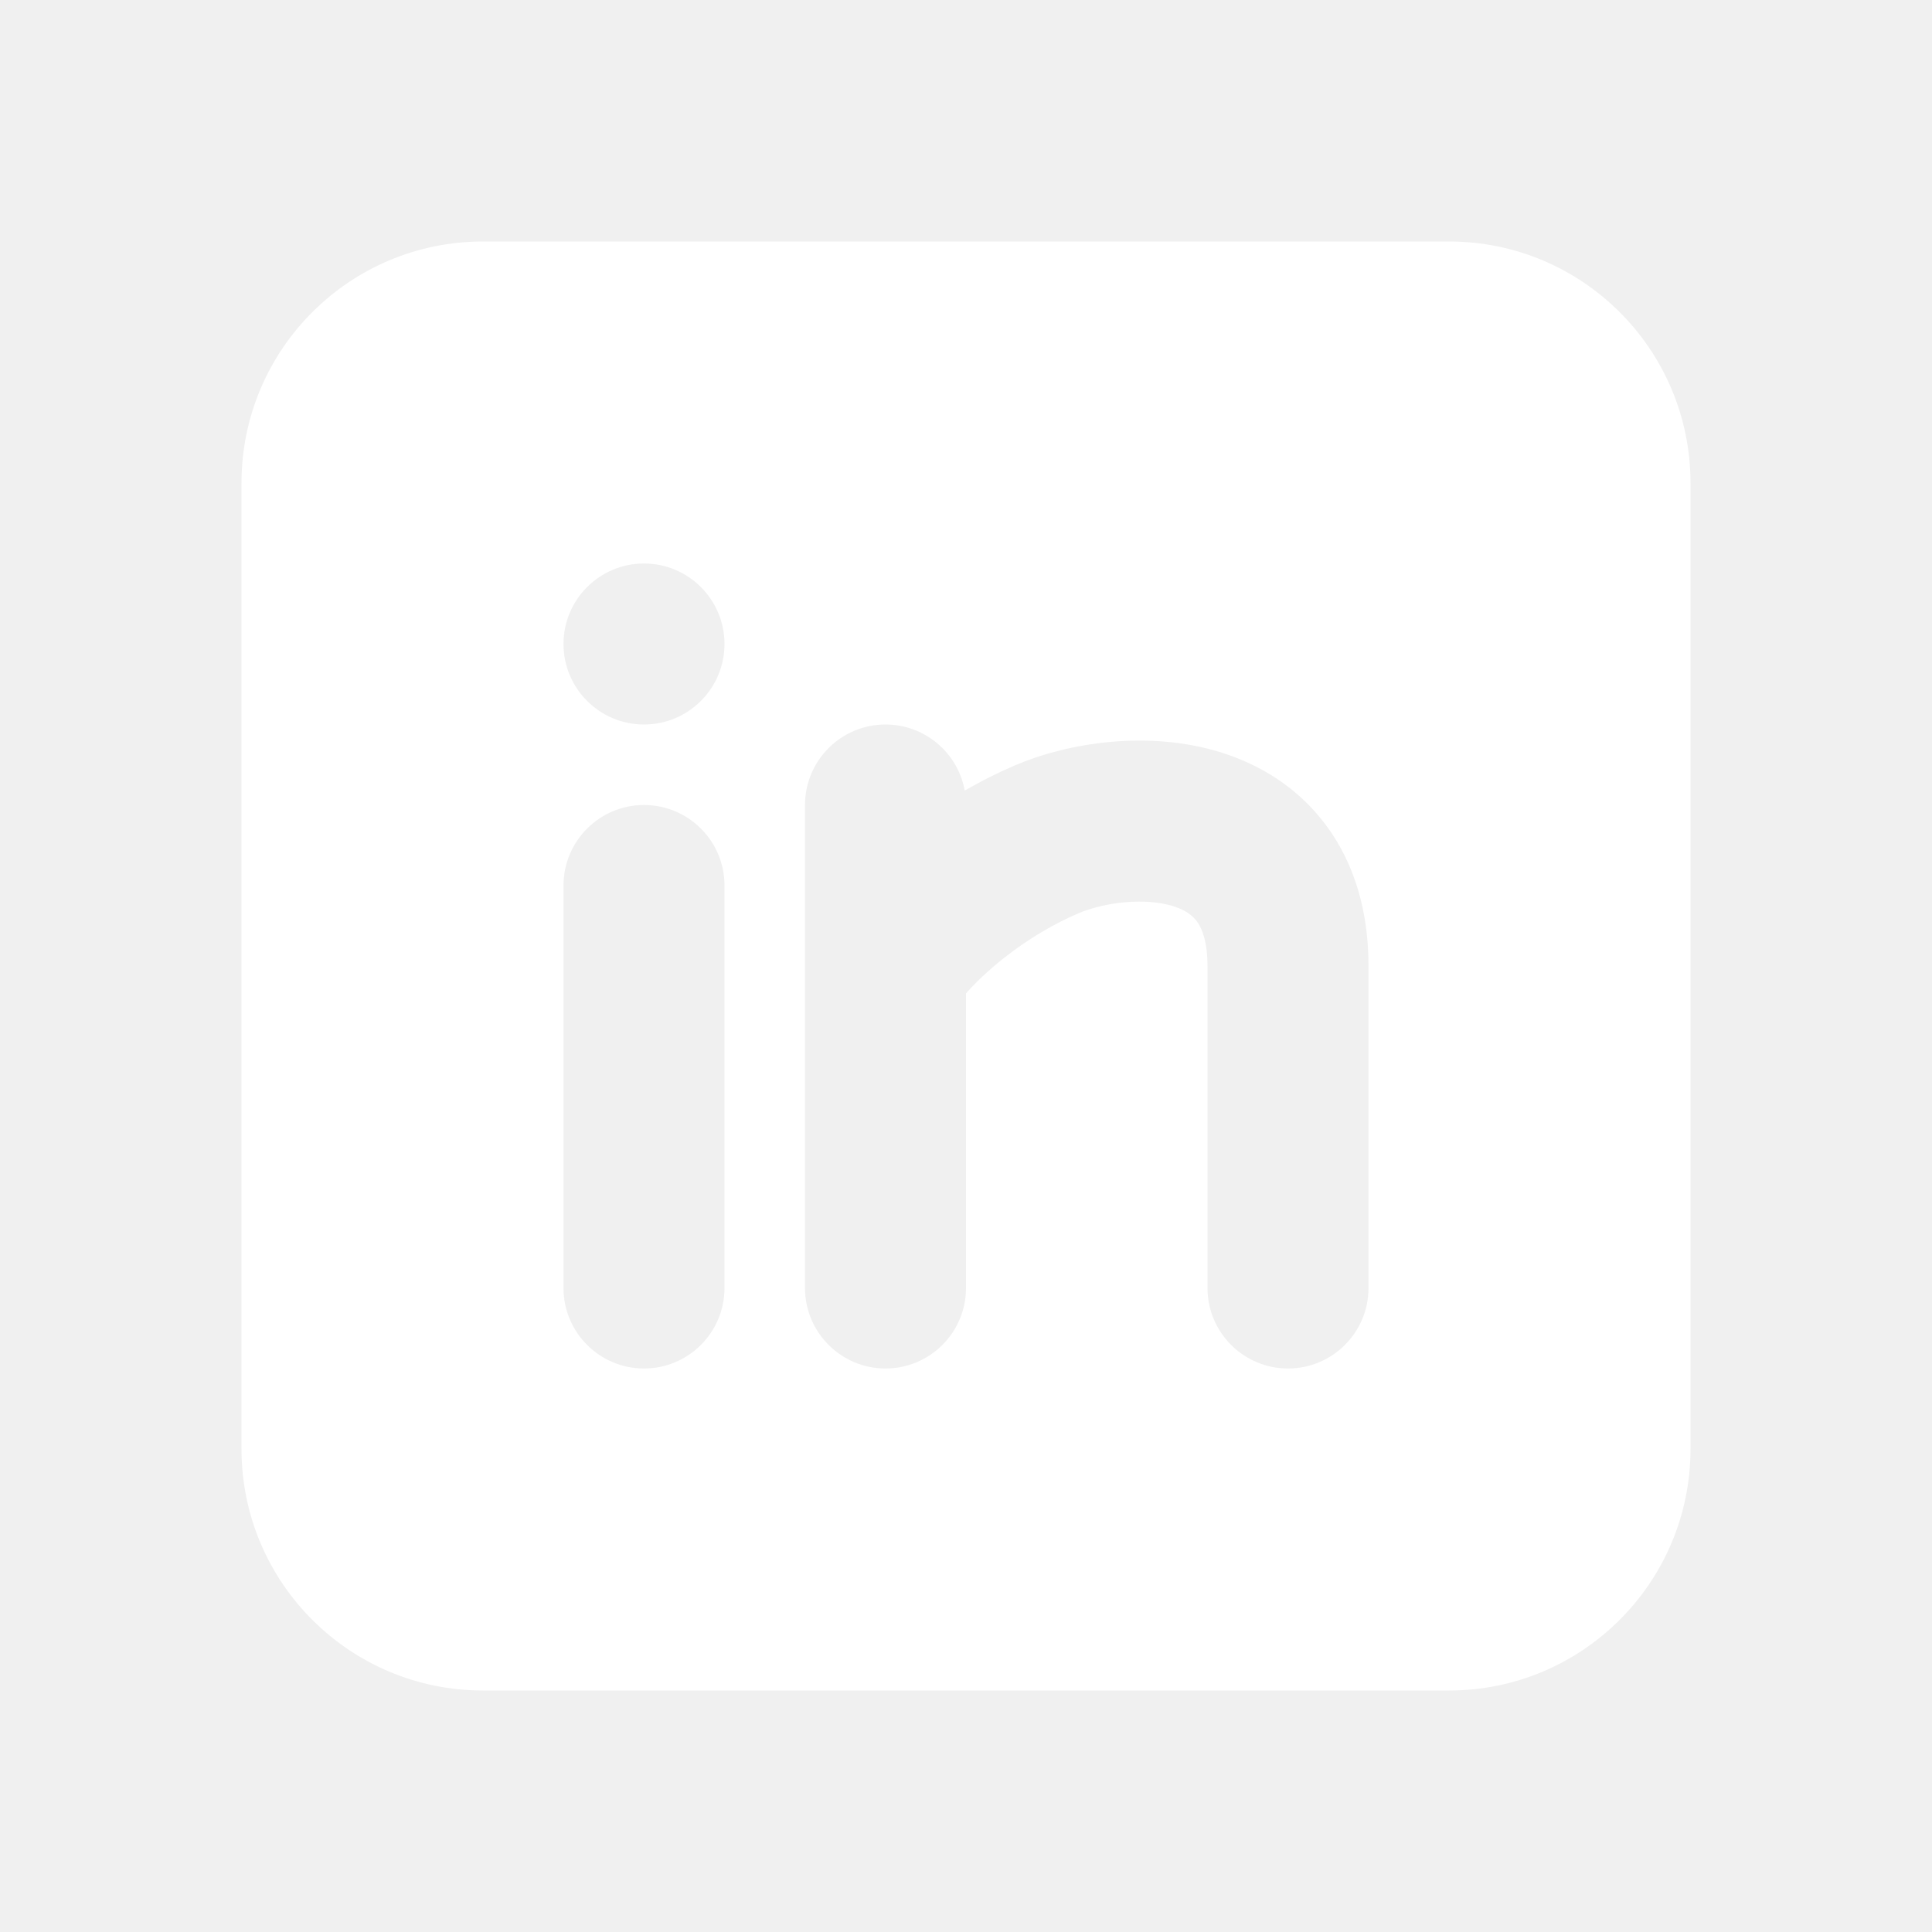
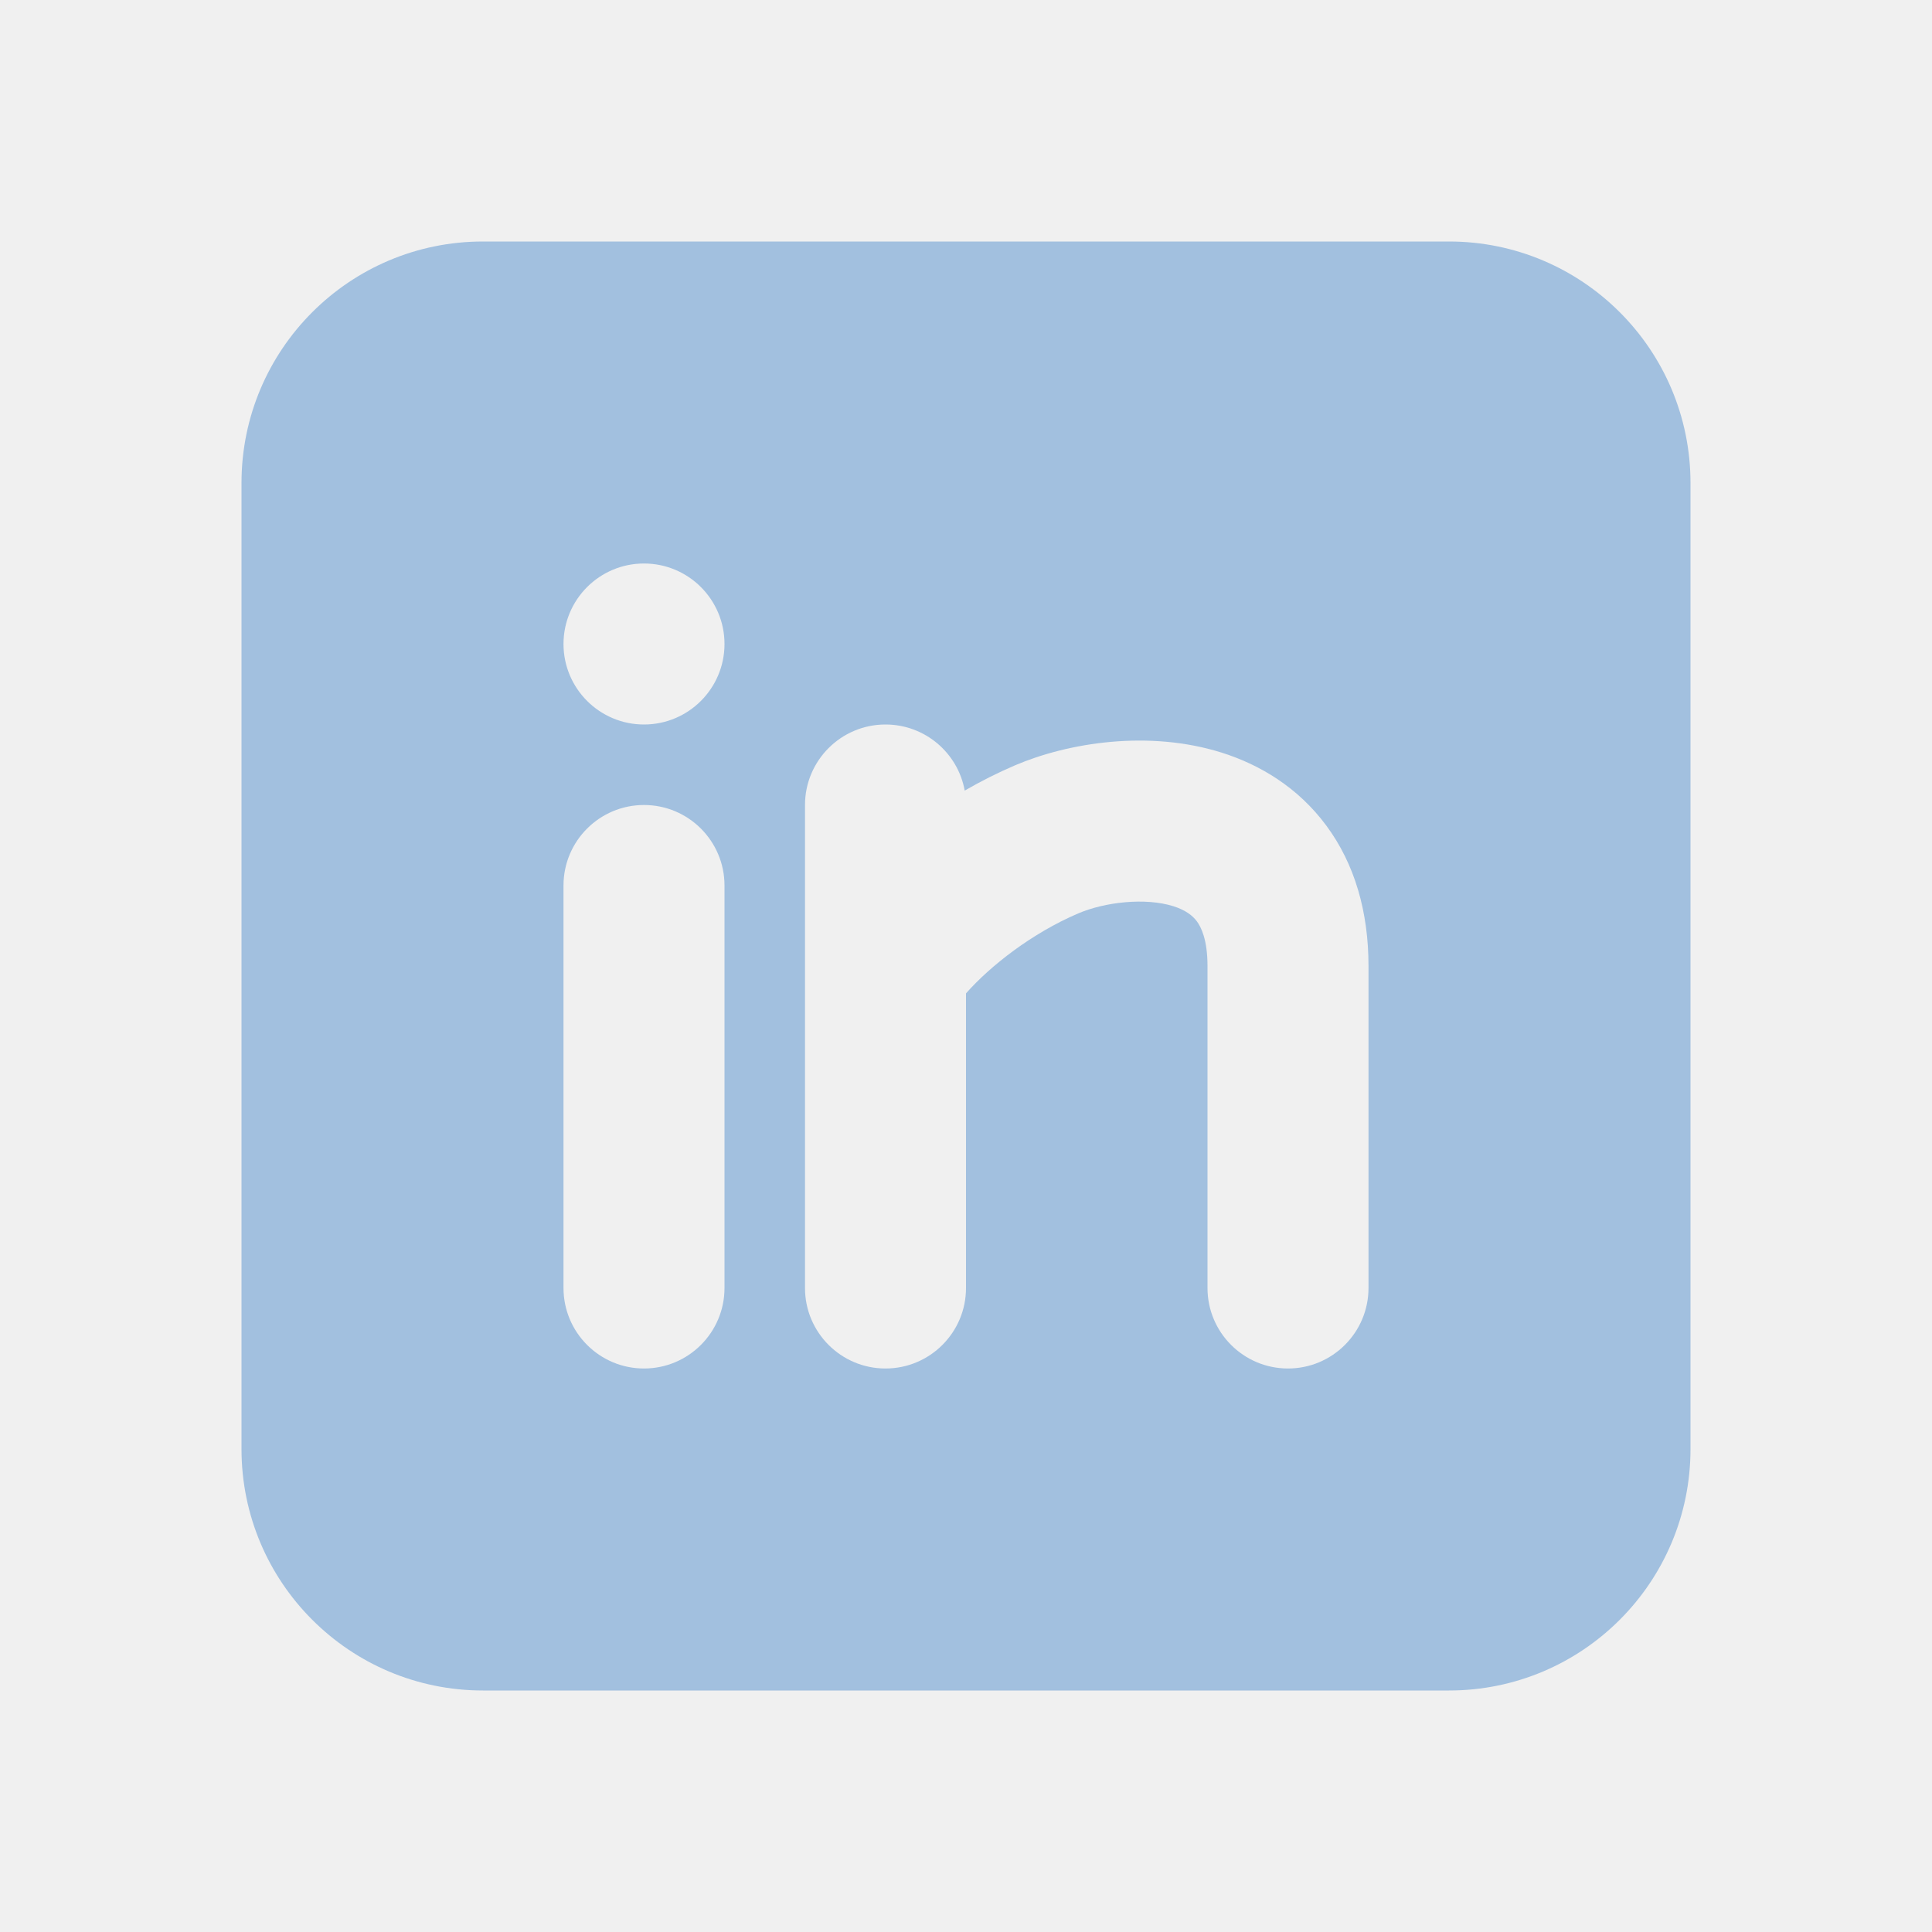
- <svg xmlns="http://www.w3.org/2000/svg" width="2em" height="2em" viewBox="0 0 24 24" version="1.1" fill="#ffffff">
+ <svg xmlns="http://www.w3.org/2000/svg" width="2em" height="2em" viewBox="0 0 24 24" version="1.1" fill="#a2c0df">
  <g id="SVGRepo_bgCarrier" stroke-width="0" />
  <g id="SVGRepo_tracerCarrier" stroke-linecap="round" stroke-linejoin="round" />
  <g id="SVGRepo_iconCarrier">
    <g id="页面-1" stroke="none" stroke-width="1" fill="none" fill-rule="evenodd">
      <g id="Brand" transform="translate(-336, -48)">
        <g id="linkedin_fill" transform="translate(336, 48)">
          <path d="M24,0 L24,24 L0,24 L0,0 L24,0 Z M12.593,23.258 L12.582,23.26 L12.511,23.295 L12.492,23.299 L12.492,23.299 L12.477,23.295 L12.406,23.26 C12.396,23.256 12.387,23.259 12.382,23.265 L12.378,23.276 L12.361,23.703 L12.366,23.723 L12.377,23.736 L12.48,23.81 L12.495,23.814 L12.495,23.814 L12.507,23.81 L12.611,23.736 L12.623,23.72 L12.623,23.72 L12.627,23.703 L12.61,23.276 C12.608,23.266 12.601,23.259 12.593,23.258 L12.593,23.258 Z M12.858,23.145 L12.845,23.147 L12.66,23.24 L12.65,23.25 L12.65,23.25 L12.647,23.261 L12.665,23.691 L12.67,23.703 L12.67,23.703 L12.678,23.71 L12.879,23.803 C12.891,23.807 12.902,23.803 12.908,23.795 L12.912,23.781 L12.878,23.167 C12.875,23.155 12.867,23.147 12.858,23.145 L12.858,23.145 Z M12.143,23.147 C12.133,23.142 12.122,23.145 12.116,23.153 L12.11,23.167 L12.076,23.781 C12.075,23.793 12.083,23.802 12.093,23.805 L12.108,23.803 L12.309,23.71 L12.319,23.702 L12.319,23.702 L12.323,23.691 L12.34,23.261 L12.337,23.249 L12.337,23.249 L12.328,23.24 L12.143,23.147 Z" id="MingCute" fill-rule="nonzero"> </path>
-           <path d="M18,3 C19.657,3 21,4.343 21,6 L21,18 C21,19.657 19.657,21 18,21 L6,21 C4.343,21 3,19.657 3,18 L3,6 C3,4.343 4.343,3 6,3 L18,3 Z M8,10 C7.448,10 7,10.448 7,11 L7,16 C7,16.552 7.448,17 8,17 C8.552,17 9,16.552 9,16 L9,11 C9,10.448 8.552,10 8,10 Z M11,9 C10.448,9 10,9.448 10,10 L10,16 C10,16.552 10.448,17 11,17 C11.552,17 12,16.552 12,16 L12,12.34 C12.305,11.995 12.821,11.592 13.393,11.347 C13.726,11.205 14.227,11.148 14.575,11.257 C14.727,11.305 14.814,11.373 14.868,11.445 C14.92,11.516 15,11.671 15,12 L15,16 C15,16.552 15.448,17 16,17 C16.552,17 17,16.552 17,16 L17,12 C17,11.329 16.83,10.734 16.476,10.256 C16.123,9.779 15.648,9.498 15.175,9.349 C14.273,9.066 13.274,9.223 12.607,9.508 C12.395,9.599 12.186,9.704 11.984,9.821 C11.9,9.354 11.491,9 11,9 Z M8,7 C7.448,7 7,7.448 7,8 C7,8.552 7.448,9 8,9 C8.552,9 9,8.552 9,8 C9,7.448 8.552,7 8,7 Z" id="形状" fill="#ffffff"> </path>
+           <path d="M18,3 C19.657,3 21,4.343 21,6 L21,18 C21,19.657 19.657,21 18,21 L6,21 C4.343,21 3,19.657 3,18 L3,6 C3,4.343 4.343,3 6,3 L18,3 Z M8,10 C7.448,10 7,10.448 7,11 L7,16 C7,16.552 7.448,17 8,17 C8.552,17 9,16.552 9,16 L9,11 C9,10.448 8.552,10 8,10 Z M11,9 C10.448,9 10,9.448 10,10 L10,16 C10,16.552 10.448,17 11,17 C11.552,17 12,16.552 12,16 L12,12.34 C12.305,11.995 12.821,11.592 13.393,11.347 C13.726,11.205 14.227,11.148 14.575,11.257 C14.727,11.305 14.814,11.373 14.868,11.445 C14.92,11.516 15,11.671 15,12 L15,16 C15,16.552 15.448,17 16,17 C16.552,17 17,16.552 17,16 L17,12 C17,11.329 16.83,10.734 16.476,10.256 C16.123,9.779 15.648,9.498 15.175,9.349 C14.273,9.066 13.274,9.223 12.607,9.508 C12.395,9.599 12.186,9.704 11.984,9.821 C11.9,9.354 11.491,9 11,9 Z M8,7 C7.448,7 7,7.448 7,8 C7,8.552 7.448,9 8,9 C8.552,9 9,8.552 9,8 C9,7.448 8.552,7 8,7 Z" id="形状" fill="#a2c0df"> </path>
        </g>
      </g>
    </g>
  </g>
</svg>
